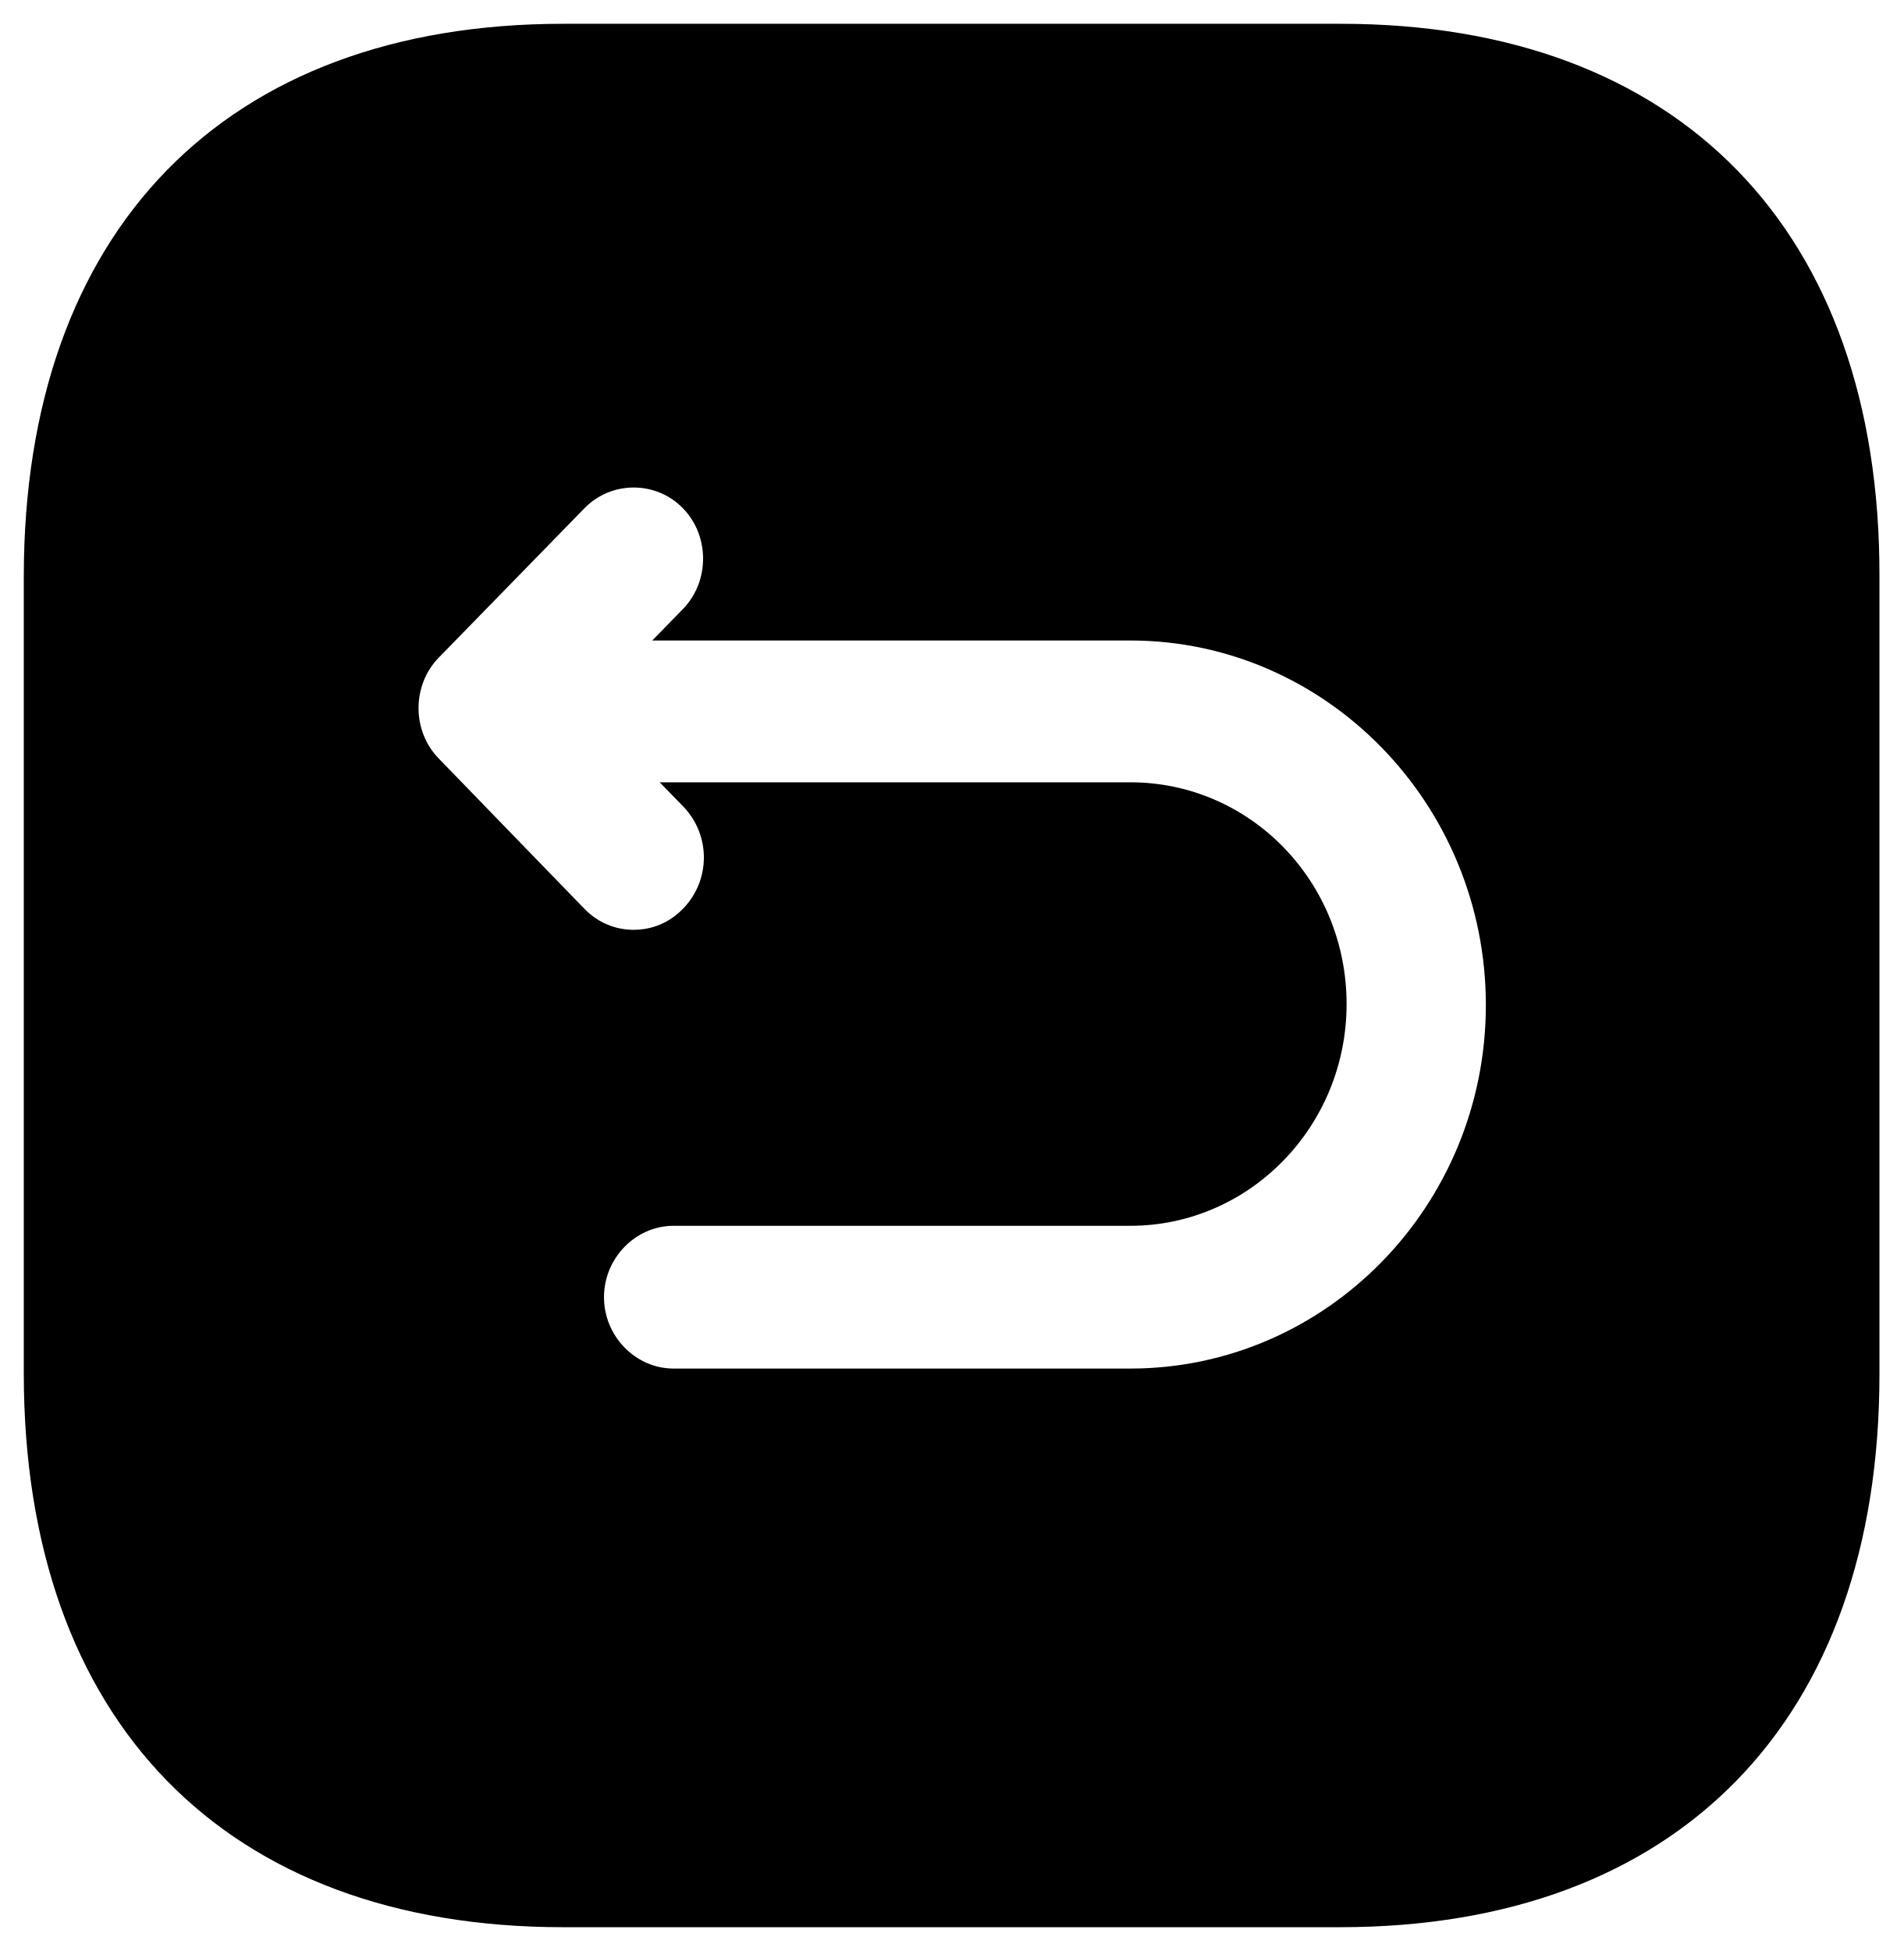
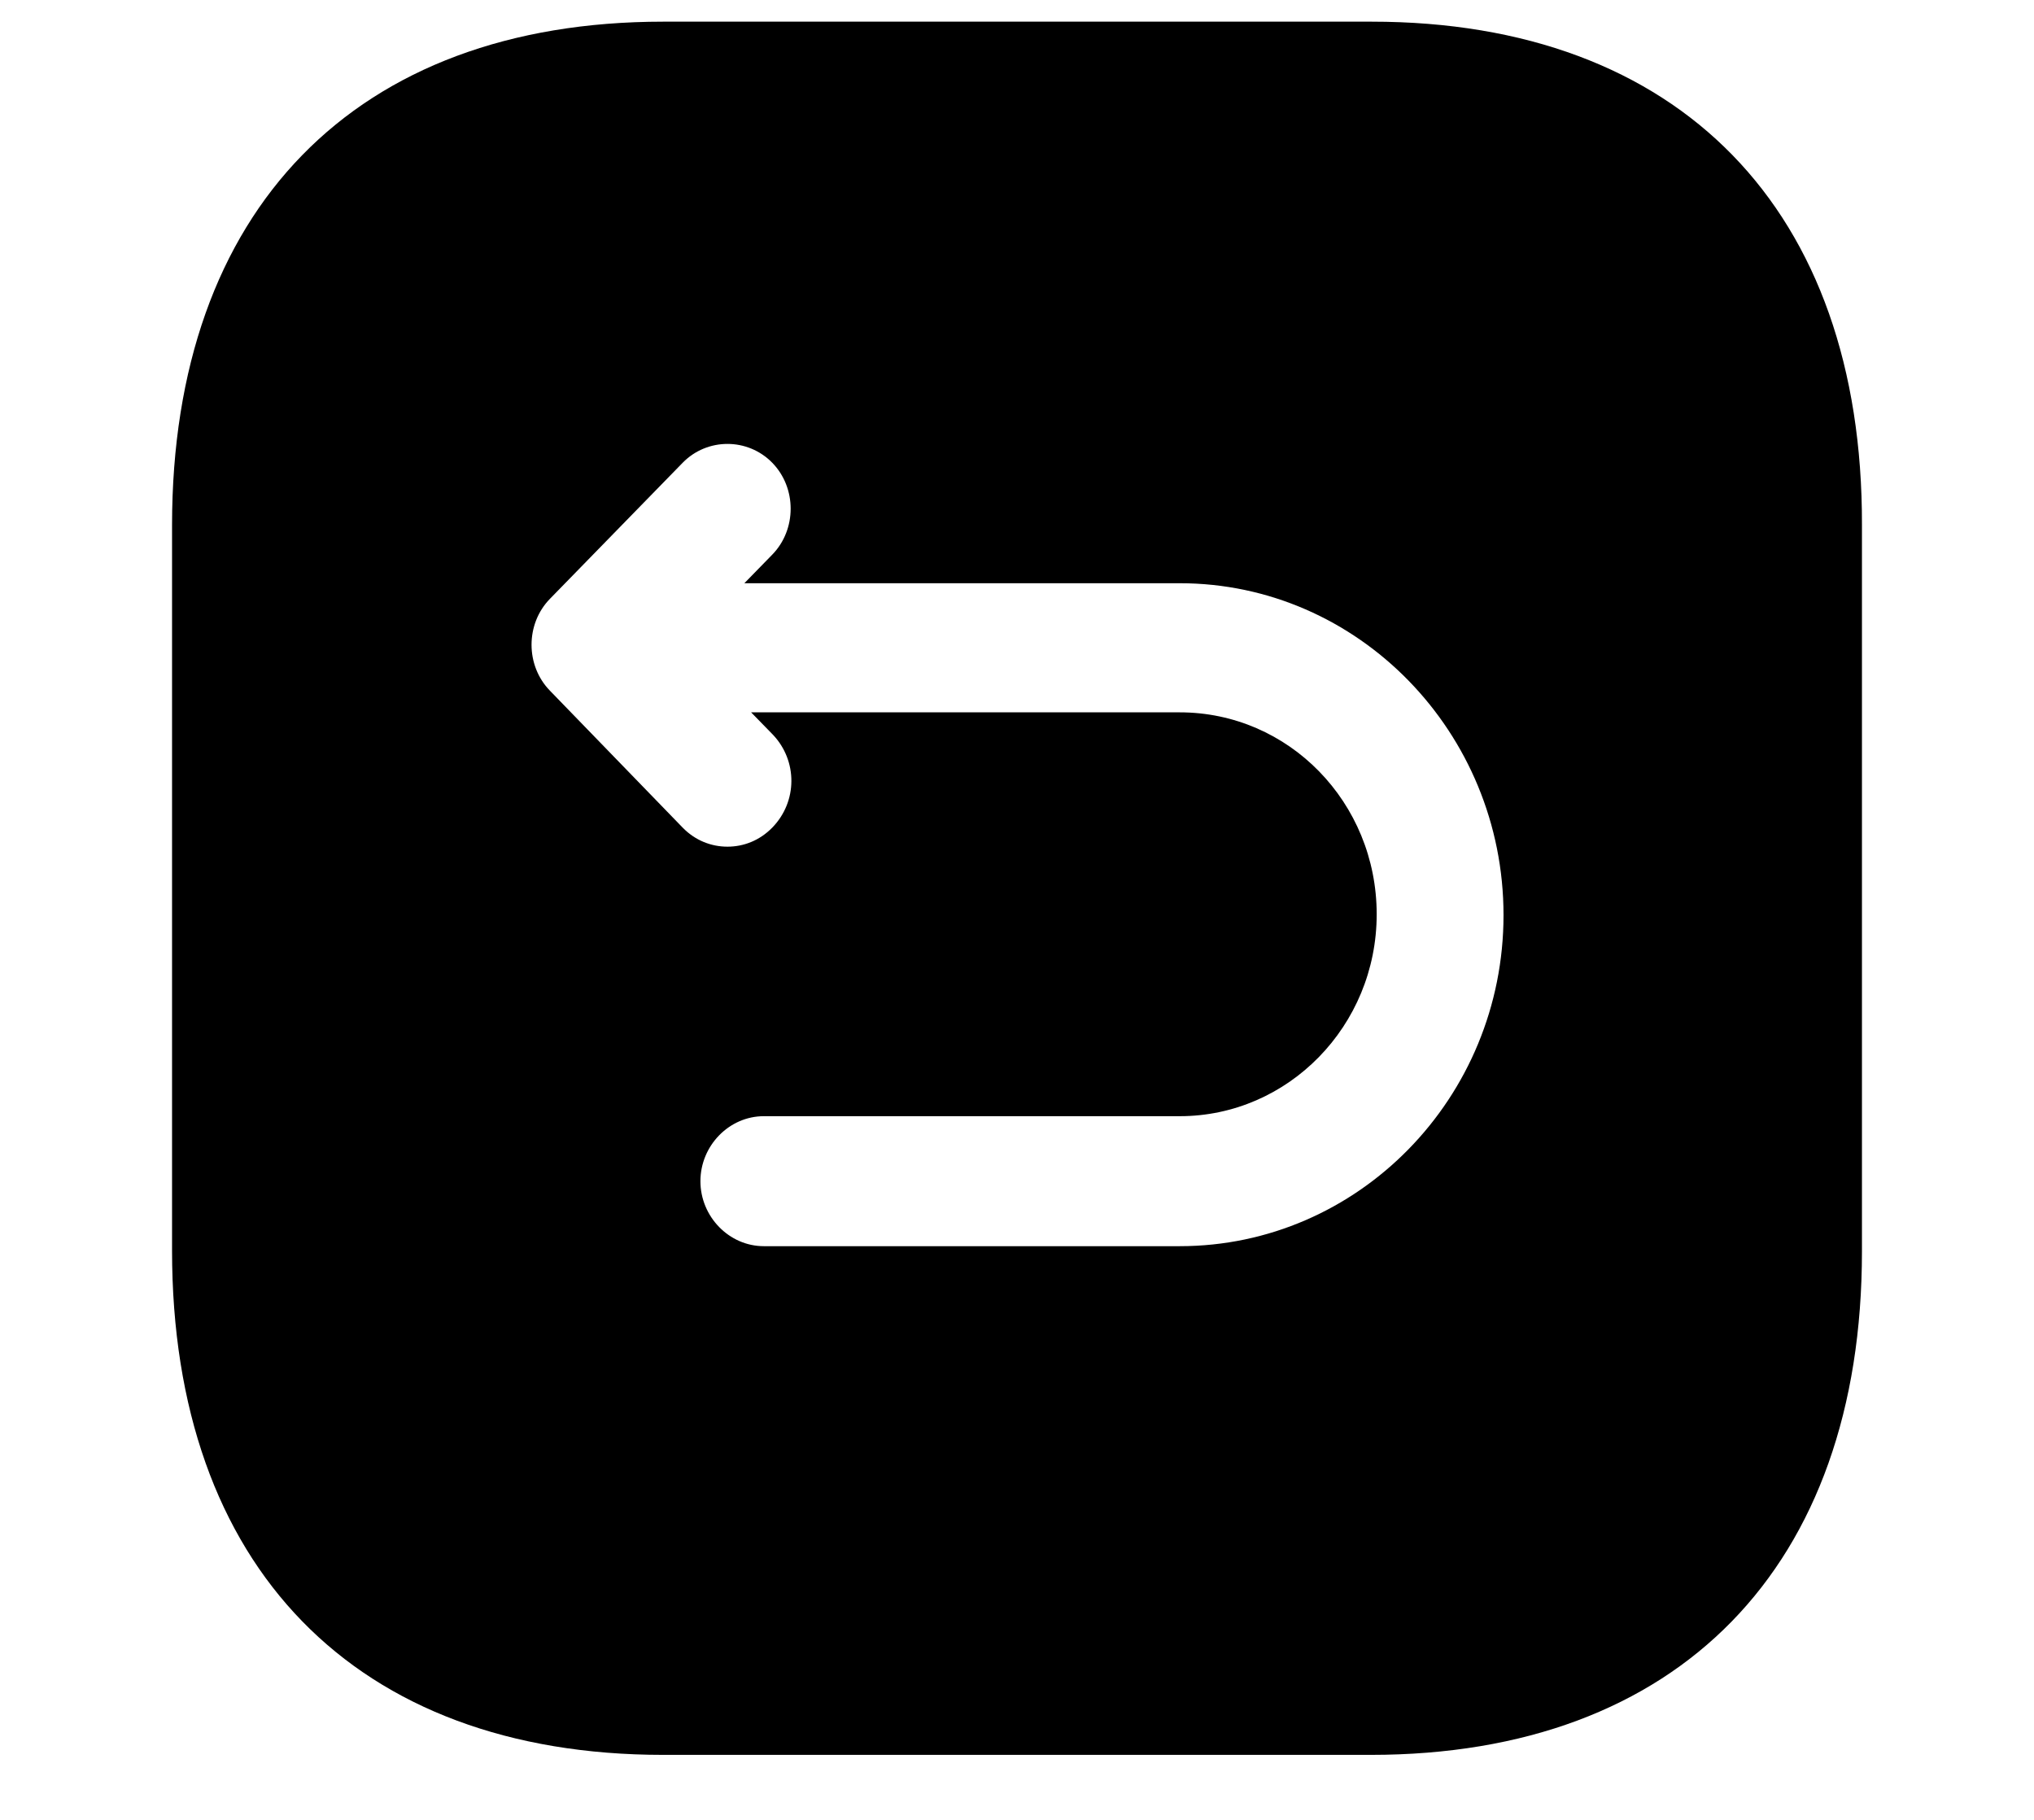
- <svg xmlns="http://www.w3.org/2000/svg" width="40" height="41" viewBox="0 0 40 41" fill="none">
+ <svg xmlns="http://www.w3.org/2000/svg" width="38" height="34" viewBox="0 0 40 42" fill="none">
  <path d="M28.184 0.5H11.835C4.734 0.5 0.5 4.84 0.5 12.12V28.86C0.5 36.16 4.734 40.5 11.835 40.5H28.165C35.266 40.5 39.5 36.16 39.5 28.88V12.12C39.519 4.84 35.286 0.5 28.184 0.5ZM23.756 28.76H14.157C13.357 28.76 12.694 28.08 12.694 27.26C12.694 26.44 13.357 25.76 14.157 25.76H23.756C26.253 25.76 28.301 23.68 28.301 21.1C28.301 18.52 26.272 16.44 23.756 16.44H13.864L14.371 16.96C14.937 17.56 14.937 18.5 14.352 19.1C14.059 19.4 13.689 19.54 13.318 19.54C12.947 19.54 12.576 19.4 12.284 19.1L9.221 15.94C8.655 15.36 8.655 14.4 9.221 13.82L12.284 10.68C12.85 10.1 13.786 10.1 14.352 10.68C14.918 11.26 14.918 12.22 14.352 12.8L13.708 13.46H23.756C27.872 13.46 31.228 16.9 31.228 21.12C31.228 25.34 27.872 28.76 23.756 28.76Z" fill="black" />
</svg>
